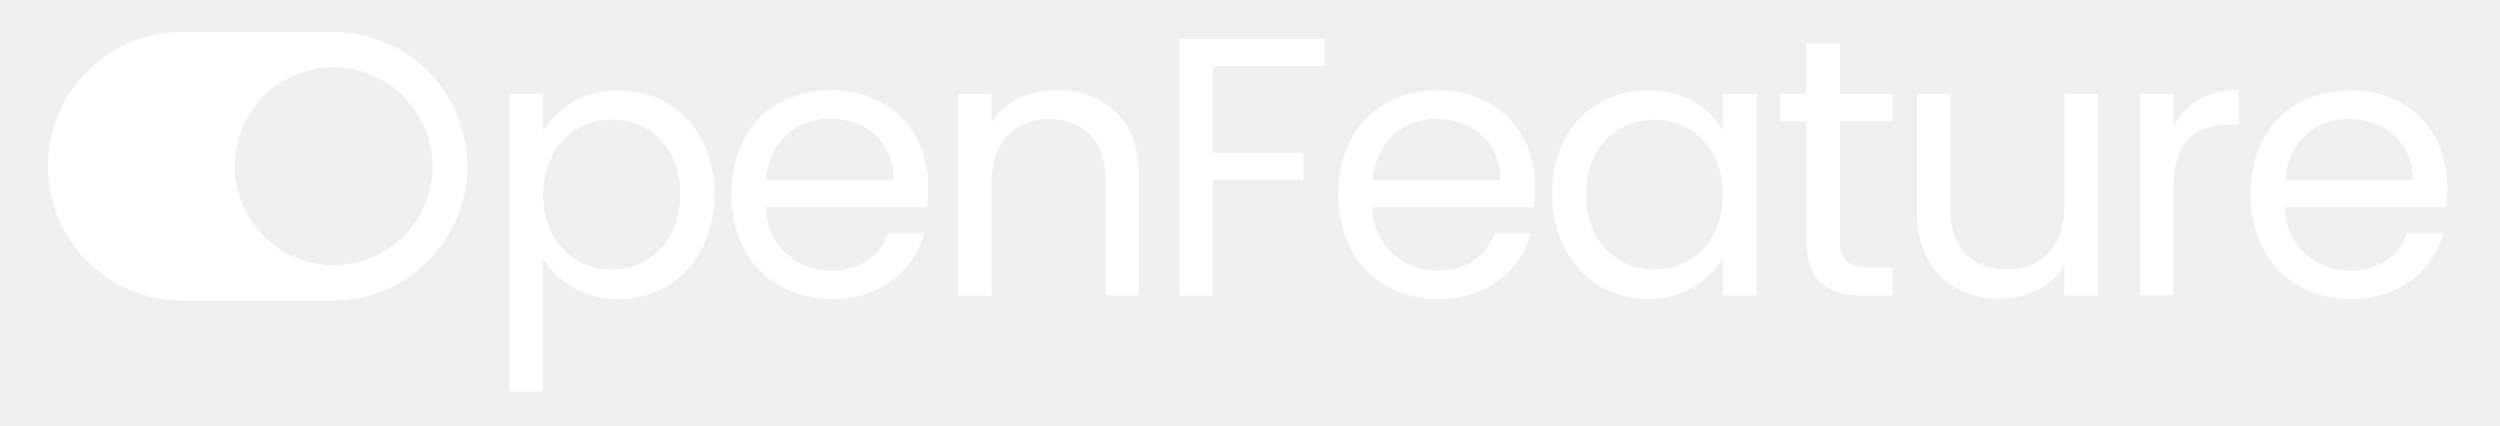
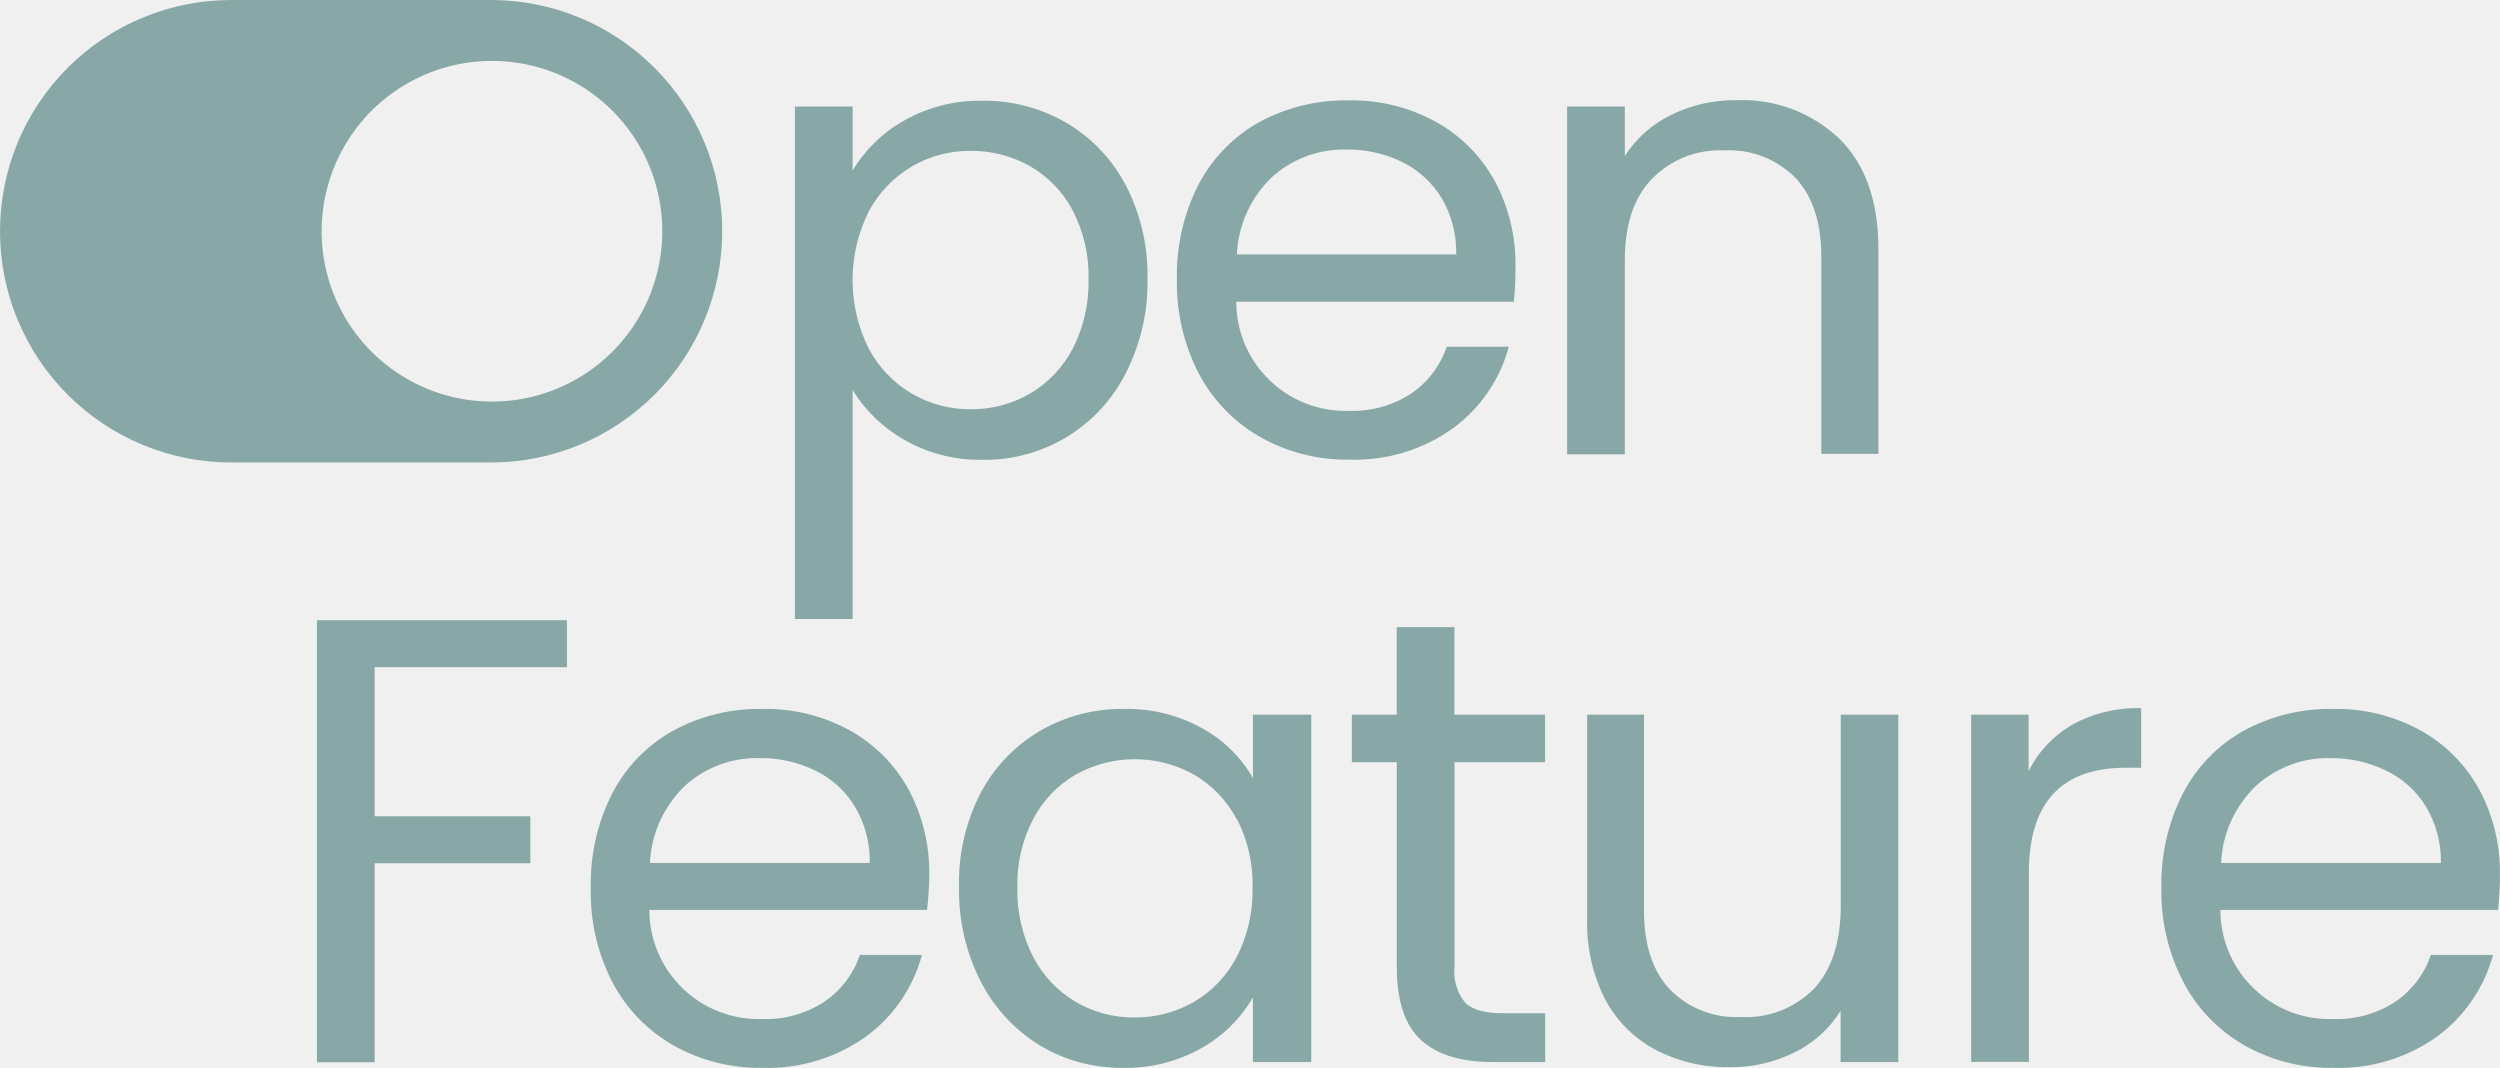
- <svg xmlns="http://www.w3.org/2000/svg" width="470" height="80" viewBox="0 0 470 80" fill="none">
-   <path d="M62.61 6H34.25C27.553 6 21.131 8.66 16.396 13.396C11.66 18.131 9 24.553 9 31.25C9 37.947 11.66 44.369 16.396 49.104C21.131 53.84 27.553 56.5 34.25 56.5H62.61C69.307 56.5 75.729 53.84 80.465 49.104C85.2 44.369 87.86 37.947 87.86 31.25C87.86 24.553 85.2 18.131 80.465 13.396C75.729 8.66 69.307 6 62.61 6ZM62.72 49.85C59.041 49.85 55.445 48.759 52.386 46.715C49.328 44.672 46.944 41.767 45.536 38.368C44.128 34.969 43.76 31.229 44.477 27.621C45.195 24.013 46.967 20.699 49.568 18.098C52.169 15.497 55.483 13.725 59.091 13.007C62.699 12.29 66.439 12.658 69.838 14.066C73.237 15.474 76.142 17.858 78.185 20.916C80.229 23.975 81.32 27.571 81.32 31.25C81.321 33.696 80.84 36.119 79.903 38.379C78.966 40.639 77.593 42.691 75.861 44.419C74.129 46.147 72.074 47.516 69.812 48.448C67.55 49.38 65.126 49.857 62.68 49.85H62.72Z" fill="white" />
-   <path d="M107.68 19.19C110.301 17.69 113.281 16.933 116.3 17C119.521 16.962 122.691 17.803 125.47 19.43C128.222 21.054 130.463 23.416 131.94 26.25C133.565 29.404 134.376 32.913 134.3 36.46C134.365 40.022 133.555 43.545 131.94 46.72C130.487 49.611 128.249 52.034 125.484 53.712C122.718 55.39 119.535 56.256 116.3 56.21C113.305 56.27 110.35 55.517 107.75 54.03C105.438 52.723 103.494 50.851 102.1 48.59V73.59H95.8V17.63H102.1V24.63C103.448 22.357 105.373 20.48 107.68 19.19ZM126.13 28.98C125.061 26.952 123.438 25.27 121.45 24.13C119.475 23.023 117.244 22.45 114.98 22.47C112.733 22.455 110.523 23.042 108.58 24.17C106.585 25.338 104.954 27.038 103.87 29.08C102.7 31.407 102.09 33.975 102.09 36.58C102.09 39.185 102.7 41.753 103.87 44.08C104.954 46.122 106.585 47.822 108.58 48.99C110.523 50.118 112.733 50.705 114.98 50.69C117.25 50.71 119.483 50.123 121.45 48.99C123.441 47.827 125.063 46.124 126.13 44.08C127.327 41.736 127.922 39.131 127.86 36.5C127.927 33.888 127.332 31.3 126.13 28.98Z" fill="white" />
-   <path d="M174.31 38.95H143.99C143.99 40.549 144.313 42.131 144.937 43.603C145.561 45.075 146.476 46.406 147.625 47.517C148.775 48.628 150.136 49.497 151.628 50.071C153.12 50.645 154.712 50.914 156.31 50.86C158.726 50.945 161.109 50.278 163.13 48.95C164.927 47.714 166.274 45.928 166.97 43.86H173.75C172.793 47.434 170.644 50.574 167.66 52.76C164.359 55.124 160.368 56.33 156.31 56.19C152.915 56.241 149.567 55.389 146.61 53.72C143.775 52.108 141.458 49.721 139.93 46.84C138.267 43.648 137.435 40.088 137.51 36.49C137.429 32.909 138.236 29.363 139.86 26.17C141.354 23.303 143.651 20.933 146.47 19.35C149.474 17.718 152.851 16.894 156.27 16.96C159.605 16.895 162.899 17.709 165.82 19.32C168.526 20.826 170.749 23.07 172.23 25.79C173.758 28.652 174.532 31.856 174.48 35.1C174.491 36.385 174.434 37.67 174.31 38.95ZM166.42 27.63C165.383 25.927 163.881 24.557 162.09 23.68C160.203 22.765 158.128 22.302 156.03 22.33C153.036 22.25 150.125 23.325 147.9 25.33C145.574 27.543 144.198 30.572 144.06 33.78H168.01C168.06 31.622 167.509 29.493 166.42 27.63Z" fill="white" />
-   <path d="M209.82 21.12C212.68 23.92 214.11 27.947 214.11 33.2V55.56H207.88V34.1C207.88 30.32 206.94 27.42 205.05 25.42C204.041 24.401 202.829 23.606 201.491 23.089C200.154 22.572 198.722 22.344 197.29 22.42C195.824 22.349 194.36 22.591 192.995 23.129C191.629 23.667 190.394 24.489 189.37 25.54C187.37 27.62 186.387 30.643 186.42 34.61V55.61H180.12V17.63H186.42V23.03C187.671 21.09 189.432 19.534 191.51 18.53C193.721 17.455 196.152 16.911 198.61 16.94C200.663 16.852 202.713 17.177 204.638 17.895C206.564 18.612 208.326 19.709 209.82 21.12Z" fill="white" />
-   <path d="M249.01 7.31V12.44H228.01V28.72H245.01V33.85H228.01V55.58H221.71V7.31H249.01Z" fill="white" />
-   <path d="M288.33 38.95H258C258.003 40.549 258.327 42.131 258.953 43.602C259.58 45.073 260.495 46.403 261.645 47.514C262.795 48.625 264.156 49.493 265.648 50.068C267.14 50.643 268.732 50.912 270.33 50.86C272.746 50.945 275.129 50.278 277.15 48.95C278.947 47.714 280.294 45.928 280.99 43.86H287.77C286.813 47.434 284.665 50.574 281.68 52.76C278.378 55.123 274.388 56.329 270.33 56.19C266.952 56.246 263.619 55.408 260.67 53.76C257.832 52.151 255.514 49.764 253.99 46.88C252.337 43.686 251.518 40.126 251.61 36.53C251.529 32.949 252.336 29.403 253.96 26.21C255.452 23.341 257.749 20.971 260.57 19.39C263.574 17.756 266.951 16.933 270.37 17C273.705 16.935 276.999 17.749 279.92 19.36C282.624 20.869 284.847 23.112 286.33 25.83C287.85 28.695 288.621 31.897 288.57 35.14C288.556 36.413 288.476 37.685 288.33 38.95ZM280.43 27.63C279.394 25.94 277.894 24.583 276.11 23.72C274.222 22.806 272.147 22.343 270.05 22.37C267.055 22.29 264.145 23.364 261.92 25.37C259.595 27.585 258.216 30.612 258.07 33.82H282.07C282.117 31.643 281.549 29.498 280.43 27.63Z" fill="white" />
-   <path d="M294.14 26.25C295.617 23.416 297.858 21.054 300.61 19.43C303.392 17.801 306.566 16.961 309.79 17C312.814 16.927 315.802 17.67 318.44 19.15C320.723 20.415 322.615 22.283 323.91 24.55V17.63H330.28V55.56H323.91V48.5C322.579 50.801 320.656 52.704 318.34 54.01C315.716 55.501 312.737 56.254 309.72 56.19C306.512 56.232 303.357 55.376 300.61 53.72C297.861 52.022 295.633 49.6 294.17 46.72C292.561 43.55 291.754 40.034 291.82 36.48C291.728 32.93 292.525 29.413 294.14 26.25ZM322.14 29.05C321.073 27.017 319.455 25.325 317.47 24.17C315.497 23.068 313.275 22.49 311.015 22.49C308.755 22.49 306.533 23.068 304.56 24.17C302.586 25.315 300.977 26.997 299.92 29.02C298.719 31.327 298.124 33.9 298.19 36.5C298.124 39.132 298.719 41.738 299.92 44.08C300.975 46.12 302.583 47.821 304.56 48.99C306.511 50.127 308.733 50.714 310.99 50.69C313.263 50.71 315.5 50.123 317.47 48.99C319.46 47.828 321.08 46.126 322.14 44.08C323.332 41.76 323.927 39.178 323.87 36.57C323.95 33.961 323.368 31.374 322.18 29.05H322.14Z" fill="white" />
-   <path d="M345.92 22.82V45.18C345.85 45.877 345.918 46.582 346.121 47.252C346.323 47.923 346.656 48.548 347.1 49.09C347.88 49.85 349.25 50.23 351.19 50.23H355.82V55.56H350.15C346.64 55.56 344.01 54.76 342.25 53.14C340.49 51.52 339.62 48.87 339.62 45.14V22.82H334.71V17.63H339.61V8.07H345.91V17.63H355.81V22.82H345.92Z" fill="white" />
-   <path d="M394.38 17.63V55.56H388.08V49.96C386.873 51.91 385.14 53.48 383.08 54.49C380.879 55.587 378.449 56.145 375.99 56.12C373.213 56.174 370.465 55.542 367.99 54.28C365.618 53.051 363.674 51.133 362.41 48.78C360.991 46.023 360.303 42.949 360.41 39.85V17.63H366.61V39.02C366.61 42.76 367.557 45.633 369.45 47.64C370.456 48.66 371.667 49.454 373.003 49.971C374.339 50.488 375.77 50.716 377.2 50.64C378.679 50.721 380.158 50.485 381.538 49.947C382.918 49.409 384.167 48.581 385.2 47.52C387.13 45.45 388.1 42.42 388.1 38.45V17.63H394.38Z" fill="white" />
-   <path d="M413.39 18.72C415.685 17.453 418.28 16.832 420.9 16.92V23.42H419.24C412.167 23.42 408.633 27.25 408.64 34.91V55.54H402.34V17.63H408.61V23.79C409.67 21.666 411.333 19.903 413.39 18.72Z" fill="white" />
-   <path d="M459.87 38.95H429.55C429.55 40.549 429.872 42.131 430.497 43.603C431.121 45.075 432.036 46.406 433.185 47.517C434.335 48.628 435.696 49.497 437.188 50.071C438.68 50.645 440.272 50.914 441.87 50.86C444.287 50.948 446.671 50.28 448.69 48.95C450.491 47.718 451.84 45.93 452.53 43.86H459.32C458.356 47.43 456.209 50.568 453.23 52.76C449.925 55.124 445.931 56.33 441.87 56.19C438.495 56.248 435.165 55.409 432.22 53.76C429.382 52.151 427.064 49.764 425.54 46.88C423.869 43.69 423.033 40.13 423.11 36.53C423.032 32.948 423.843 29.402 425.47 26.21C426.958 23.339 429.257 20.967 432.08 19.39C435.081 17.758 438.455 16.934 441.87 17C445.208 16.936 448.505 17.75 451.43 19.36C454.134 20.866 456.353 23.11 457.83 25.83C459.358 28.692 460.132 31.896 460.08 35.14C460.076 36.413 460.006 37.684 459.87 38.95ZM451.98 27.63C450.932 25.932 449.414 24.574 447.61 23.72C445.741 22.813 443.687 22.351 441.61 22.37C438.612 22.289 435.698 23.363 433.47 25.37C431.144 27.583 429.768 30.612 429.63 33.82H453.63C453.669 31.643 453.098 29.499 451.98 27.63Z" fill="white" />
+ <svg xmlns="http://www.w3.org/2000/svg" viewBox="9 7 272.983 116.611" width="400px" preserveAspectRatio="none">
+   <path d="M62.61 57.5L34.25 57.5C27.553 57.5 21.131 54.84 16.396 50.104 11.66 45.369 9 38.947 9 32.25 9 25.553 11.66 19.131 16.396 14.396 21.131 9.66 27.553 7 34.25 7L62.61 7C69.307 7 75.729 9.66 80.465 14.396 85.2 19.131 87.86 25.553 87.86 32.25 87.86 38.947 85.2 45.369 80.465 50.104 75.729 54.84 69.307 57.5 62.61 57.5zM62.72 13.65C59.041 13.65 55.445 14.741 52.386 16.785 49.328 18.828 46.944 21.733 45.536 25.132 44.128 28.531 43.76 32.271 44.477 35.879 45.195 39.487 46.967 42.801 49.568 45.402 52.169 48.003 55.483 49.775 59.091 50.493 62.699 51.21 66.439 50.842 69.838 49.434 73.237 48.026 76.142 45.642 78.185 42.584 80.229 39.525 81.32 35.929 81.32 32.25 81.321 29.804 80.84 27.381 79.903 25.121 78.966 22.861 77.593 20.809 75.861 19.081 74.129 17.353 72.074 15.984 69.812 15.052 67.55 14.12 65.126 13.643 62.68 13.65H62.72zM107.68 20.19C110.301 18.69 113.281 17.933 116.3 18 119.521 17.962 122.691 18.803 125.47 20.43 128.222 22.054 130.463 24.416 131.94 27.25 133.565 30.404 134.376 33.913 134.3 37.46 134.365 41.022 133.555 44.545 131.94 47.72 130.487 50.611 128.249 53.034 125.484 54.712 122.718 56.39 119.535 57.256 116.3 57.21 113.305 57.27 110.35 56.517 107.75 55.03 105.438 53.723 103.494 51.851 102.1 49.59V74.59H95.8V18.63H102.1V25.63C103.448 23.357 105.373 21.48 107.68 20.19zM126.13 29.98C125.061 27.952 123.438 26.27 121.45 25.13 119.475 24.023 117.244 23.45 114.98 23.47 112.733 23.455 110.523 24.042 108.58 25.17 106.585 26.338 104.954 28.038 103.87 30.08 102.7 32.407 102.09 34.975 102.09 37.58 102.09 40.185 102.7 42.753 103.87 45.08 104.954 47.122 106.585 48.822 108.58 49.99 110.523 51.118 112.733 51.705 114.98 51.69 117.25 51.71 119.483 51.123 121.45 49.99 123.441 48.827 125.063 47.124 126.13 45.08 127.327 42.736 127.922 40.131 127.86 37.5 127.927 34.888 127.332 32.3 126.13 29.98zM174.31 39.95H143.99C143.99 41.549 144.313 43.131 144.937 44.603 145.561 46.075 146.476 47.406 147.625 48.517 148.775 49.628 150.136 50.497 151.628 51.071 153.12 51.645 154.712 51.914 156.31 51.86 158.726 51.945 161.109 51.278 163.13 49.95 164.927 48.714 166.274 46.928 166.97 44.86H173.75C172.793 48.434 170.644 51.574 167.66 53.76 164.359 56.124 160.368 57.33 156.31 57.19 152.915 57.241 149.567 56.389 146.61 54.72 143.775 53.108 141.458 50.721 139.93 47.84 138.267 44.648 137.435 41.088 137.51 37.49 137.429 33.909 138.236 30.363 139.86 27.17 141.354 24.303 143.651 21.933 146.47 20.35 149.474 18.718 152.851 17.894 156.27 17.96 159.605 17.895 162.899 18.709 165.82 20.32 168.526 21.826 170.749 24.07 172.23 26.79 173.758 29.652 174.532 32.856 174.48 36.1 174.491 37.385 174.434 38.67 174.31 39.95zM166.42 28.63C165.383 26.927 163.881 25.557 162.09 24.68 160.203 23.765 158.128 23.302 156.03 23.33 153.036 23.25 150.125 24.325 147.9 26.33 145.574 28.543 144.198 31.572 144.06 34.78H168.01C168.06 32.622 167.509 30.493 166.42 28.63zM209.82 22.12C212.68 24.92 214.11 28.947 214.11 34.2V56.56H207.88V35.1C207.88 31.32 206.94 28.42 205.05 26.42 204.041 25.401 202.829 24.606 201.491 24.089 200.154 23.572 198.722 23.344 197.29 23.42 195.824 23.349 194.36 23.591 192.995 24.129 191.629 24.667 190.394 25.489 189.37 26.54 187.37 28.62 186.387 31.643 186.42 35.61V56.61H180.12V18.63H186.42V24.03C187.671 22.09 189.432 20.534 191.51 19.53 193.721 18.455 196.152 17.911 198.61 17.94 200.663 17.852 202.713 18.177 204.638 18.895 206.564 19.612 208.326 20.709 209.82 22.12zM70.91 74.72V79.85H49.91V96.13H66.91V101.26H49.91V122.99H43.61V74.72H70.91zM110.23 106.36H79.9C79.903 107.959 80.227 109.541 80.853 111.012 81.48 112.483 82.395 113.813 83.545 114.924 84.695 116.035 86.056 116.904 87.548 117.478 89.04 118.053 90.632 118.322 92.23 118.27 94.646 118.355 97.029 117.688 99.05 116.36 100.847 115.124 102.194 113.338 102.89 111.27H109.67C108.713 114.844 106.565 117.984 103.58 120.17 100.278 122.533 96.288 123.739 92.23 123.6 88.852 123.656 85.519 122.818 82.57 121.17 79.732 119.561 77.414 117.174 75.89 114.29 74.237 111.096 73.418 107.536 73.51 103.94 73.429 100.359 74.236 96.813 75.86 93.62 77.352 90.751 79.649 88.381 82.47 86.8 85.474 85.166 88.851 84.343 92.27 84.41 95.605 84.345 98.899 85.159 101.82 86.77 104.524 88.279 106.747 90.522 108.23 93.24 109.75 96.105 110.521 99.307 110.47 102.55 110.456 103.823 110.376 105.095 110.23 106.36zM102.33 95.04C101.294 93.35 99.794 91.993 98.01 91.13 96.122 90.216 94.047 89.754 91.95 89.78 88.955 89.7 86.045 90.774 83.82 92.78 81.495 94.995 80.116 98.022 79.97 101.23H103.97C104.017 99.053 103.449 96.908 102.33 95.04zM116.04 93.66C117.517 90.826 119.758 88.464 122.51 86.84 125.292 85.211 128.466 84.371 131.69 84.41 134.714 84.337 137.702 85.08 140.34 86.56 142.623 87.825 144.515 89.693 145.81 91.96V85.04H152.18V122.97H145.81V115.91C144.479 118.211 142.556 120.114 140.24 121.42 137.616 122.911 134.637 123.664 131.62 123.6 128.412 123.642 125.257 122.786 122.51 121.13 119.761 119.432 117.533 117.011 116.07 114.13 114.461 110.96 113.654 107.444 113.72 103.89 113.628 100.34 114.425 96.823 116.04 93.66zM144.04 96.46C142.973 94.427 141.355 92.735 139.37 91.58 137.397 90.478 135.175 89.9 132.915 89.9 130.655 89.9 128.433 90.478 126.46 91.58 124.486 92.725 122.877 94.407 121.82 96.43 120.619 98.737 120.024 101.31 120.09 103.91 120.024 106.542 120.619 109.148 121.82 111.49 122.875 113.53 124.483 115.231 126.46 116.4 128.411 117.537 130.633 118.124 132.89 118.1 135.163 118.12 137.4 117.533 139.37 116.4 141.36 115.238 142.98 113.536 144.04 111.49 145.232 109.17 145.827 106.588 145.77 103.98 145.85 101.371 145.268 98.784 144.08 96.46H144.04zM167.82 90.23V112.59C167.75 113.287 167.818 113.992 168.021 114.662 168.223 115.333 168.556 115.958 169 116.5 169.78 117.26 171.15 117.64 173.09 117.64H177.72V122.97H172.05C168.54 122.97 165.91 122.17 164.15 120.55 162.39 118.93 161.52 116.28 161.52 112.55V90.23H156.61V85.04H161.51V75.48H167.81V85.04H177.71V90.23H167.82zM216.28 85.04V122.97H209.98V117.37C208.773 119.32 207.04 120.891 204.98 121.9 202.779 122.997 200.349 123.555 197.89 123.53 195.113 123.584 192.365 122.952 189.89 121.69 187.518 120.461 185.574 118.544 184.31 116.19 182.891 113.433 182.203 110.359 182.31 107.26V85.04H188.51V106.43C188.51 110.17 189.457 113.043 191.35 115.05 192.356 116.07 193.567 116.864 194.903 117.381 196.239 117.898 197.67 118.126 199.1 118.05 200.579 118.131 202.058 117.895 203.438 117.357 204.818 116.819 206.067 115.991 207.1 114.93 209.03 112.86 210 109.83 210 105.86V85.04H216.28zM235.29 86.13C237.585 84.864 240.18 84.242 242.8 84.33V90.83H241.14C234.067 90.83 230.533 94.66 230.54 102.32V122.95H224.24V85.04H230.51V91.2C231.57 89.076 233.233 87.313 235.29 86.13zM281.77 106.36H251.45C251.45 107.959 251.772 109.541 252.397 111.013 253.021 112.485 253.936 113.816 255.085 114.927 256.235 116.038 257.596 116.907 259.088 117.481 260.58 118.055 262.172 118.324 263.77 118.27 266.187 118.358 268.571 117.69 270.59 116.36 272.391 115.128 273.74 113.34 274.43 111.27H281.22C280.256 114.84 278.109 117.978 275.13 120.17 271.825 122.534 267.831 123.74 263.77 123.6 260.395 123.658 257.065 122.819 254.12 121.17 251.282 119.561 248.964 117.174 247.44 114.29 245.769 111.1 244.933 107.54 245.01 103.94 244.932 100.358 245.743 96.812 247.37 93.62 248.858 90.749 251.157 88.377 253.98 86.8 256.981 85.168 260.355 84.344 263.77 84.41 267.108 84.346 270.405 85.159 273.33 86.77 276.034 88.276 278.253 90.52 279.73 93.24 281.258 96.102 282.032 99.306 281.98 102.55 281.976 103.823 281.906 105.094 281.77 106.36zM273.88 95.04C272.832 93.342 271.314 91.984 269.51 91.13 267.641 90.223 265.587 89.761 263.51 89.78 260.512 89.699 257.598 90.773 255.37 92.78 253.044 94.993 251.668 98.022 251.53 101.23H275.53C275.569 99.053 274.998 96.909 273.88 95.04z" style="fill: rgb(135, 168, 167);" id="object-0" />
</svg>
